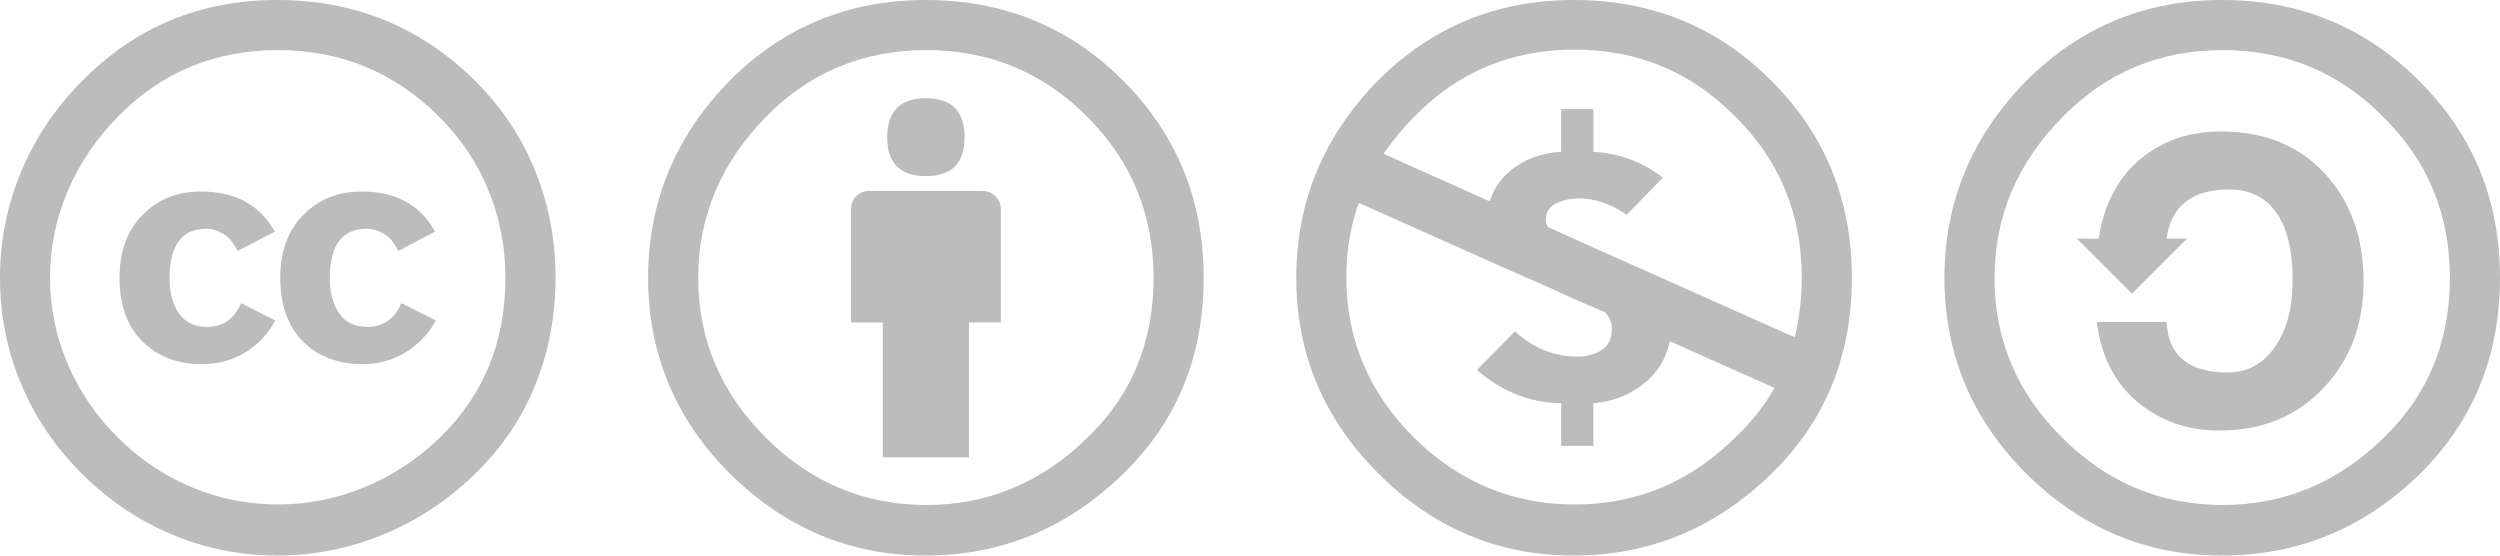
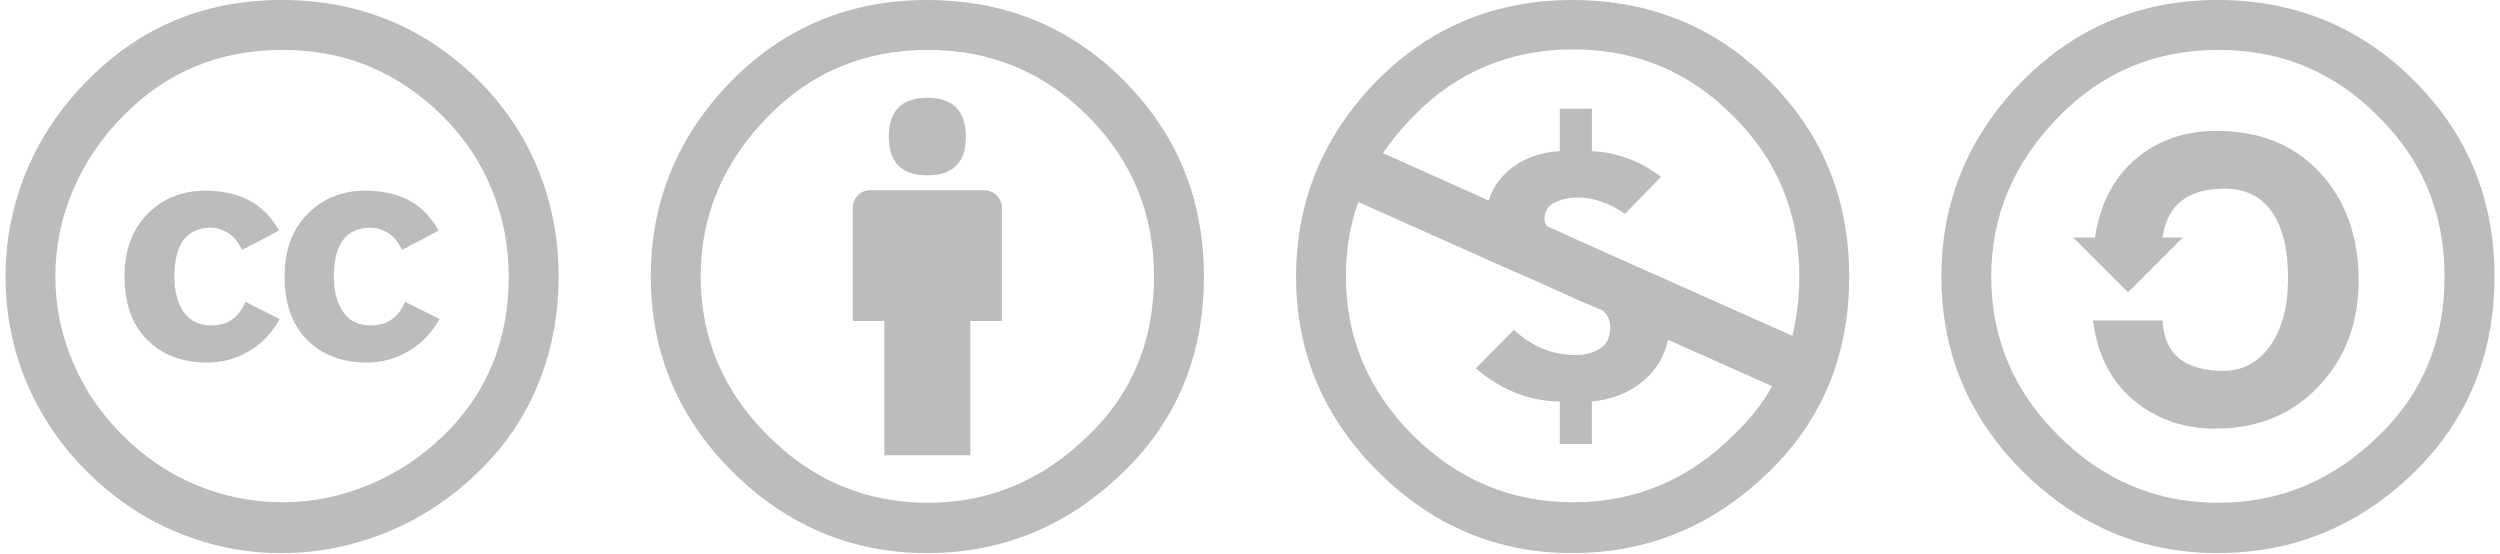
- <svg xmlns="http://www.w3.org/2000/svg" version="1.1" id="svg2759" x="0px" y="0px" width="135px" height="30px" viewBox="0 0 135 30" enable-background="new 0 0 135 30" xml:space="preserve">
+ <svg xmlns="http://www.w3.org/2000/svg" version="1.1" id="svg2759" x="0px" y="0px" width="113px" height="25px" viewBox="0 0 135 30" enable-background="new 0 0 135 30" xml:space="preserve">
  <path fill="#BCBCBC" d="M14.972,0c4.195,0,7.769,1.465,10.715,4.393c1.409,1.411,2.481,3.022,3.213,4.834  C29.632,11.04,30,12.963,30,14.999c0,2.054-0.363,3.978-1.085,5.771c-0.725,1.796-1.791,3.382-3.201,4.757  c-1.464,1.444-3.124,2.553-4.98,3.319C18.876,29.613,16.954,30,14.974,30c-1.982,0-3.881-0.379-5.692-1.139  c-1.812-0.759-3.438-1.857-4.875-3.294c-1.438-1.438-2.531-3.059-3.281-4.862C0.375,18.902,0,17,0,15  c0-1.982,0.379-3.888,1.138-5.719C1.897,7.45,3,5.812,4.446,4.366C7.302,1.457,10.812,0,14.972,0z M15.024,2.706  c-3.428,0-6.312,1.197-8.651,3.589c-1.179,1.196-2.085,2.54-2.719,4.031C3.019,11.816,2.703,13.375,2.703,15  c0,1.607,0.315,3.157,0.951,4.646c0.634,1.49,1.54,2.822,2.719,3.99c1.178,1.171,2.508,2.062,3.992,2.681  c1.48,0.614,3.034,0.924,4.659,0.924c1.607,0,3.164-0.312,4.676-0.938c1.51-0.625,2.869-1.524,4.085-2.704  c2.339-2.285,3.508-5.15,3.508-8.599c0-1.661-0.304-3.232-0.911-4.714c-0.605-1.482-1.49-2.804-2.65-3.964  C21.319,3.912,18.419,2.706,15.024,2.706z M14.838,12.51l-2.01,1.045c-0.215-0.445-0.478-0.759-0.79-0.938  c-0.312-0.18-0.604-0.268-0.871-0.268c-1.338,0-2.009,0.883-2.009,2.651c0,0.803,0.17,1.446,0.509,1.928  c0.34,0.482,0.84,0.724,1.5,0.724c0.876,0,1.491-0.428,1.85-1.285l1.849,0.938c-0.394,0.732-0.938,1.31-1.636,1.729  c-0.694,0.42-1.463,0.629-2.303,0.629c-1.339,0-2.42-0.41-3.242-1.231c-0.82-0.82-1.231-1.965-1.231-3.429  c0-1.429,0.416-2.562,1.246-3.401s1.879-1.26,3.147-1.26C12.704,10.34,14.034,11.062,14.838,12.51z M23.489,12.51l-1.982,1.045  c-0.214-0.445-0.478-0.759-0.79-0.938c-0.312-0.18-0.612-0.268-0.896-0.268c-1.339,0-2.011,0.883-2.011,2.651  c0,0.803,0.172,1.446,0.511,1.928c0.339,0.482,0.838,0.724,1.5,0.724c0.875,0,1.491-0.428,1.848-1.285l1.875,0.938  c-0.41,0.732-0.964,1.31-1.66,1.729s-1.455,0.629-2.276,0.629c-1.356,0-2.44-0.41-3.254-1.231c-0.812-0.82-1.22-1.965-1.22-3.429  c0-1.429,0.415-2.562,1.246-3.401c0.83-0.84,1.879-1.26,3.146-1.26C21.382,10.34,22.704,11.062,23.489,12.51z" />
  <path fill="#BCBCBC" d="M49.974,0.001c4.213,0,7.767,1.446,10.659,4.339c2.91,2.911,4.366,6.465,4.366,10.661  c0,4.214-1.43,7.723-4.287,10.526C57.677,28.509,54.097,30,49.974,30c-4.056,0-7.572-1.473-10.555-4.42  c-2.945-2.947-4.42-6.473-4.42-10.579s1.475-7.66,4.42-10.66C42.312,1.447,45.829,0.001,49.974,0.001z M50.024,2.706  c-3.409,0-6.293,1.197-8.65,3.59c-2.447,2.5-3.67,5.402-3.67,8.705c0,3.321,1.214,6.196,3.643,8.624  c2.428,2.43,5.321,3.644,8.678,3.644c3.341,0,6.252-1.224,8.732-3.671c2.357-2.268,3.536-5.133,3.536-8.598  c0-3.41-1.196-6.312-3.589-8.705S53.419,2.706,50.024,2.706z M54.044,11.277v6.133H52.33v7.285h-4.661v-7.283h-1.714v-6.135  c0-0.269,0.094-0.495,0.28-0.684c0.188-0.188,0.416-0.281,0.684-0.281h6.161c0.25,0,0.474,0.095,0.669,0.281  C53.945,10.782,54.044,11.01,54.044,11.277z M47.909,7.421c0-1.41,0.695-2.116,2.09-2.116s2.089,0.705,2.089,2.116  c0,1.394-0.696,2.089-2.089,2.089S47.909,8.812,47.909,7.421z" />
  <path fill="#BCBCBC" d="M84.973,0.001c4.213,0,7.768,1.446,10.66,4.339C98.543,7.232,100,10.786,100,15.001  c0,4.214-1.43,7.723-4.287,10.526C92.678,28.509,89.098,30,84.973,30c-4.07,0-7.59-1.481-10.553-4.445  c-2.947-2.946-4.421-6.465-4.421-10.554c0-4.106,1.474-7.661,4.421-10.661C77.311,1.447,80.83,0.001,84.973,0.001z M73.375,10.956  c-0.447,1.231-0.671,2.581-0.671,4.045c0,3.321,1.214,6.196,3.644,8.624c2.445,2.412,5.338,3.617,8.678,3.617  c3.377,0,6.285-1.224,8.732-3.67c0.875-0.841,1.562-1.716,2.062-2.625l-5.65-2.519c-0.197,0.945-0.676,1.72-1.434,2.316  c-0.762,0.598-1.656,0.941-2.693,1.031v2.303h-1.74v-2.303c-1.66-0.019-3.18-0.615-4.553-1.796l2.061-2.088  c0.982,0.91,2.1,1.365,3.35,1.365c0.518,0,0.961-0.115,1.326-0.35c0.365-0.23,0.551-0.614,0.551-1.15  c0-0.377-0.135-0.68-0.402-0.912l-1.447-0.615l-1.768-0.804l-2.383-1.045L73.375,10.956z M85.025,2.68  c-3.41,0-6.295,1.205-8.65,3.615c-0.59,0.59-1.145,1.26-1.662,2.01l5.732,2.571c0.25-0.786,0.725-1.415,1.42-1.889  s1.51-0.736,2.438-0.79V5.893h1.742v2.305c1.375,0.072,2.625,0.535,3.75,1.393L87.84,11.6c-0.842-0.59-1.697-0.884-2.572-0.884  c-0.465,0-0.879,0.089-1.244,0.269c-0.365,0.179-0.551,0.481-0.551,0.91c0,0.125,0.045,0.25,0.135,0.375l1.9,0.857l1.312,0.589  l2.41,1.071l7.688,3.428c0.252-1.053,0.377-2.125,0.377-3.214c0-3.446-1.197-6.348-3.59-8.706  C91.33,3.885,88.436,2.68,85.025,2.68z" />
  <path fill="#BCBCBC" d="M119.973,0c4.195,0,7.75,1.456,10.66,4.366C133.543,7.26,135,10.804,135,15c0,4.197-1.43,7.714-4.287,10.554  c-3.018,2.963-6.598,4.445-10.74,4.445c-4.055,0-7.57-1.473-10.553-4.42C106.473,22.634,105,19.107,105,15  c0-4.089,1.473-7.633,4.42-10.633C112.33,1.456,115.848,0,119.973,0z M120.025,2.706c-3.41,0-6.295,1.206-8.65,3.617  c-2.447,2.481-3.67,5.375-3.67,8.678c0,3.339,1.213,6.214,3.643,8.625c2.428,2.43,5.32,3.643,8.678,3.643  c3.34,0,6.252-1.223,8.732-3.668c2.357-2.287,3.535-5.151,3.535-8.599c0-3.428-1.195-6.321-3.588-8.678  C126.33,3.911,123.436,2.706,120.025,2.706z M113.33,12.884c0.285-1.84,1.025-3.264,2.223-4.271c1.197-1.009,2.65-1.513,4.365-1.513  c2.355,0,4.232,0.758,5.625,2.275s2.09,3.464,2.09,5.839c0,2.304-0.723,4.22-2.17,5.745c-1.447,1.527-3.32,2.291-5.625,2.291  c-1.697,0-3.16-0.51-4.395-1.527c-1.232-1.017-1.973-2.465-2.223-4.34h3.777c0.09,1.822,1.188,2.732,3.295,2.732  c1.053,0,1.902-0.455,2.545-1.365s0.965-2.125,0.965-3.643c0-1.59-0.295-2.8-0.883-3.629c-0.59-0.83-1.439-1.246-2.547-1.246  c-2,0-3.125,0.883-3.375,2.65h1.1l-2.973,2.975l-2.975-2.975L113.33,12.884L113.33,12.884z" />
</svg>
